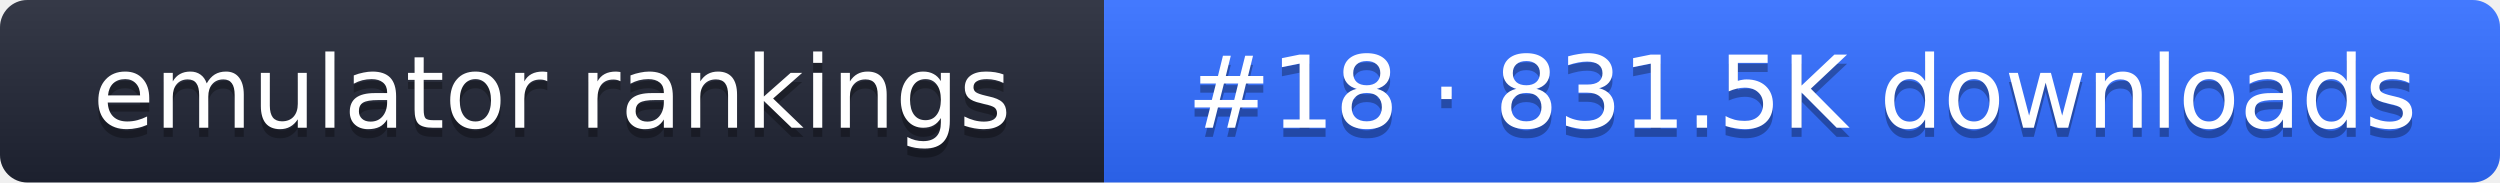
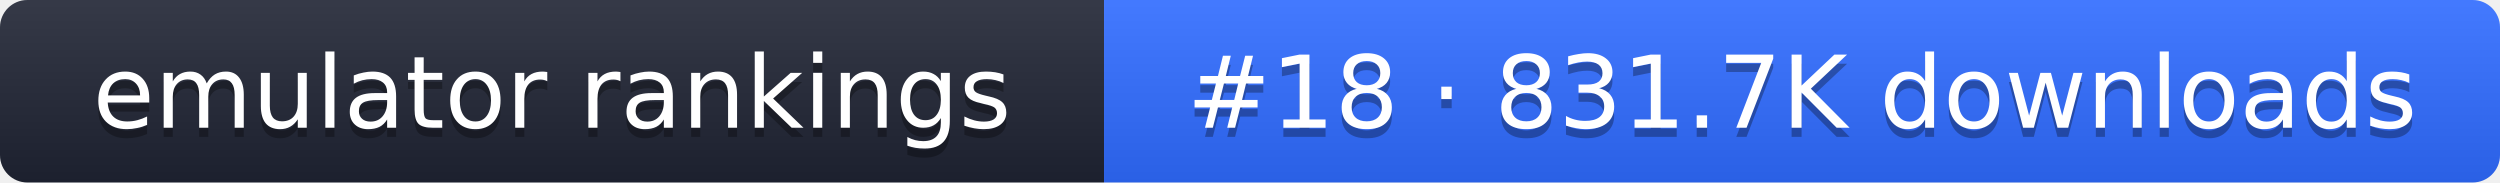
- <svg xmlns="http://www.w3.org/2000/svg" width="274" height="20" role="img" aria-label="emulator rankings: #18 · 831.5K downloads">
+ <svg xmlns="http://www.w3.org/2000/svg" width="274" height="20" role="img" aria-label="emulator rankings: #18 · 831.7K downloads">
  <linearGradient id="g" x2="0" y2="100%">
    <stop offset="0" stop-color="#fff" stop-opacity=".1" />
    <stop offset="1" stop-opacity=".1" />
  </linearGradient>
  <clipPath id="r">
    <rect width="274" height="20" rx="3" fill="#fff" />
  </clipPath>
  <g clip-path="url(#r)">
    <rect width="121" height="20" fill="#1f2433" />
    <rect x="121" width="153" height="20" fill="#2f6bff" />
    <rect width="274" height="20" fill="url(#g)" />
  </g>
  <g fill="#fff" text-anchor="middle" font-family="Verdana,DejaVu Sans,sans-serif" font-size="11">
    <text x="60.5" y="15" fill="#010101" fill-opacity=".3">emulator rankings</text>
    <text x="60.5" y="14">emulator rankings</text>
-     <text x="197.5" y="15" fill="#010101" fill-opacity=".3">#18 · 831.5K downloads</text>
-     <text x="197.5" y="14">#18 · 831.5K downloads</text>
+     <text x="197.5" y="15" fill="#010101" fill-opacity=".3">#18 · 831.7K downloads</text>
+     <text x="197.5" y="14">#18 · 831.7K downloads</text>
  </g>
</svg>
